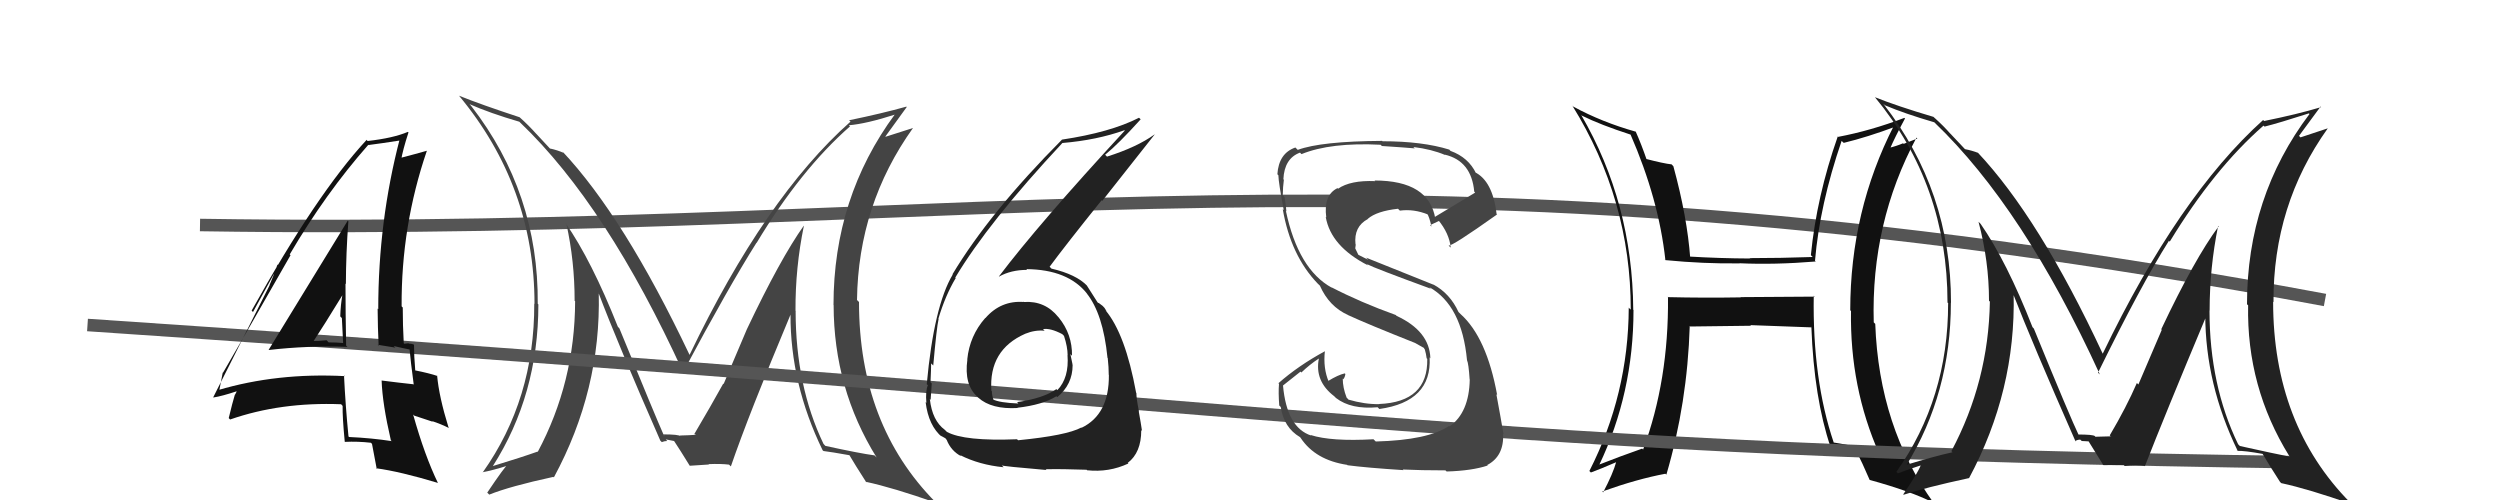
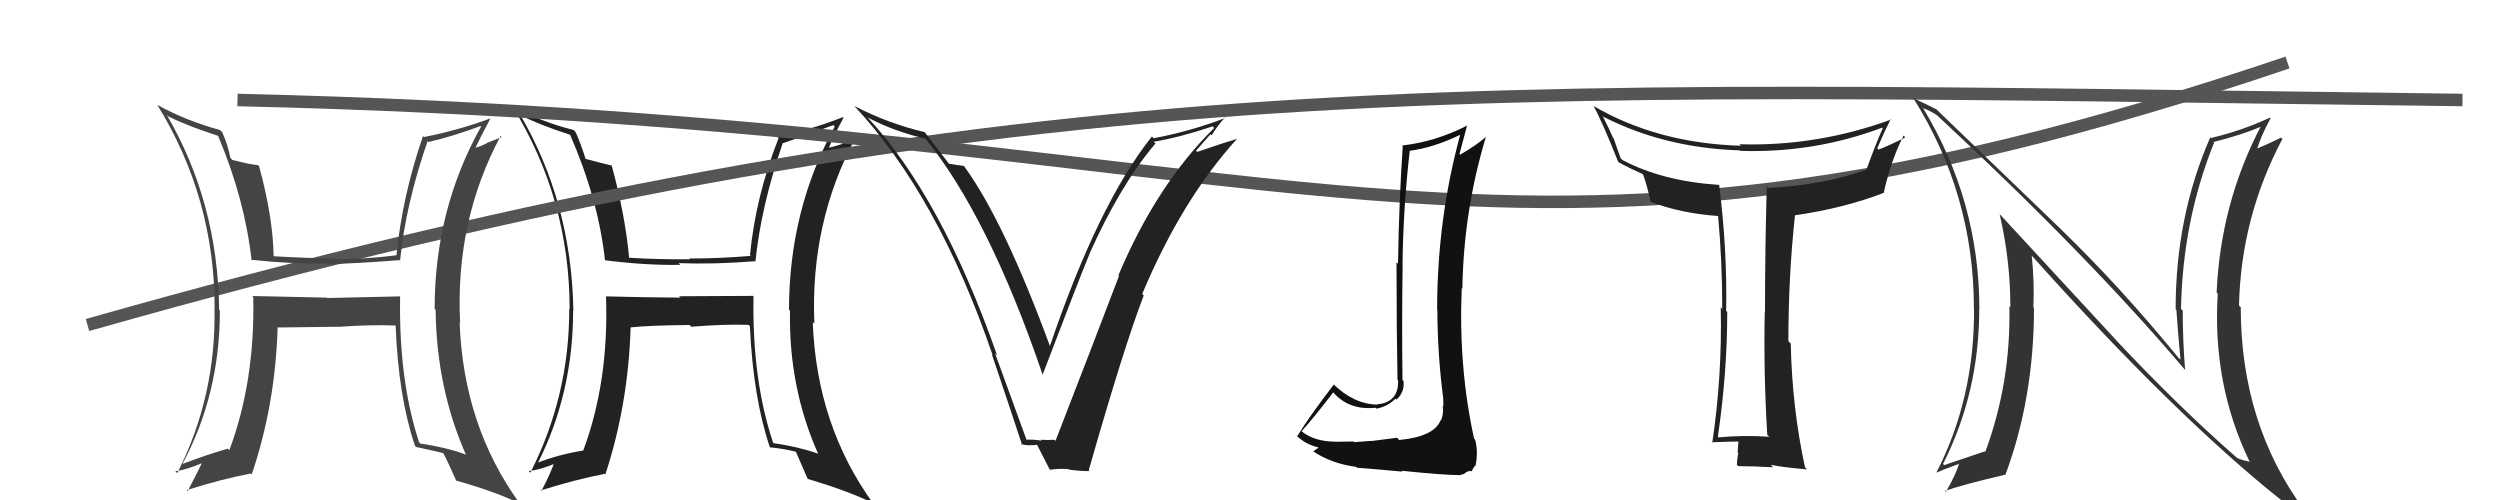
<svg xmlns="http://www.w3.org/2000/svg" width="200" height="40" viewBox="0,0,200,40">
-   <path d="M16 18 C80 19,111 10,186 24" stroke="#555" fill="none" />
-   <path fill="#444" d="M64.25 18.01L64.38 18.14L64.30 18.06Q62.42 20.71 59.75 26.34L59.75 26.34L57.89 30.72L57.86 30.69Q56.87 32.48 55.54 34.73L55.65 34.84L55.54 34.73Q56.07 34.80 54.40 34.84L54.43 34.88L54.46 34.90Q54.30 34.75 53.05 34.75L53.20 34.90L53.10 34.81Q52.48 33.42 49.55 26.27L49.44 26.15L49.43 26.14Q47.33 20.85 45.24 17.84L45.30 17.90L45.31 17.91Q45.97 20.89 45.97 24.05L45.94 24.03L46.01 24.10Q45.99 30.59 43.02 36.15L42.97 36.09L43.00 36.13Q41.77 36.57 39.41 37.29L39.24 37.12L39.42 37.30Q43.07 31.58 43.07 24.35L43.09 24.37L43.02 24.30Q43.09 15.43 37.69 8.47L37.69 8.47L37.56 8.33Q39.19 9.05 41.55 9.74L41.51 9.70L41.63 9.82Q48.55 16.44 54.64 29.76L54.81 29.93L54.65 29.77Q58.31 22.92 60.52 19.42L60.53 19.43L60.53 19.43Q64.05 13.58 68.00 10.11L68.00 10.11L67.91 10.02Q69.29 9.91 71.65 9.15L71.66 9.16L71.61 9.12Q66.68 15.80 66.68 24.40L66.70 24.42L66.69 24.41Q66.70 31.08 70.13 36.60L69.96 36.43L69.96 36.43Q68.77 36.27 66.03 35.67L66.02 35.66L65.88 35.51Q63.65 30.85 63.65 24.88L63.71 24.93L63.64 24.86Q63.62 21.42 64.31 18.07ZM65.83 36.04L65.85 36.05L65.87 36.08Q66.52 36.16 67.97 36.42L67.84 36.29L67.95 36.41Q68.37 37.13 69.32 38.61L69.36 38.65L69.25 38.54Q71.44 39.01 74.90 40.23L74.90 40.24L74.84 40.17Q68.72 33.98 68.72 24.16L68.63 24.07L68.56 24.00Q68.66 16.37 73.04 10.24L73.04 10.24L70.85 10.94L70.83 10.92Q71.90 9.44 72.54 8.56L72.58 8.60L72.51 8.53Q70.55 9.08 67.93 9.62L67.98 9.67L68.04 9.73Q61.22 15.78 55.17 28.38L55.09 28.31L55.15 28.36Q49.92 17.35 44.97 12.09L45.13 12.25L45.12 12.24Q44.57 12.00 44.00 11.88L44.05 11.94L42.87 10.67L42.94 10.75Q42.27 10.00 41.58 9.39L41.62 9.43L41.57 9.38Q38.52 8.38 36.73 7.66L36.85 7.78L36.70 7.63Q42.76 14.91 42.76 24.31L42.72 24.27L42.74 24.29Q42.77 31.93 38.62 37.79L38.63 37.81L38.60 37.78Q39.38 37.64 40.68 37.23L40.54 37.09L40.62 37.17Q40.39 37.31 38.98 39.41L39.08 39.51L39.14 39.57Q40.77 38.91 44.27 38.15L44.41 38.29L44.31 38.19Q48.09 31.20 47.90 23.44L47.84 23.37L47.87 23.40Q49.37 27.38 52.83 35.26L52.90 35.32L52.94 35.37Q53.15 35.28 53.38 35.28L53.26 35.15L53.92 35.28L53.94 35.30Q54.38 35.96 55.18 37.26L55.09 37.17L55.18 37.26Q56.72 37.16 56.72 37.16L56.68 37.13L56.69 37.13Q57.67 37.09 58.32 37.17L58.50 37.34L58.47 37.31Q59.90 33.15 63.25 25.15L63.21 25.12L63.24 25.14Q63.22 30.69 65.81 36.02Z" />
-   <path fill="#111" d="M145.10 23.66L145.18 23.73L139.24 23.77L139.26 23.79Q136.34 23.84 133.41 23.77L133.32 23.68L133.44 23.79Q133.50 30.44 131.45 35.96L131.50 36.01L131.37 35.89Q129.65 36.49 127.90 37.18L127.91 37.19L127.93 37.21Q130.68 31.46 130.68 24.80L130.65 24.78L130.66 24.78Q130.60 16.24 126.49 9.19L126.59 9.29L126.55 9.25Q128.01 9.98 130.48 10.78L130.49 10.79L130.43 10.73Q132.70 15.93 133.23 20.80L133.13 20.70L133.23 20.81Q136.31 21.11 139.17 21.07L139.32 21.23L139.16 21.06Q141.95 21.19 145.26 20.92L145.14 20.80L145.20 20.86Q145.58 16.37 147.33 11.27L147.40 11.34L147.50 11.43Q149.39 10.97 151.64 10.13L151.68 10.17L151.53 10.02Q148.02 16.87 148.02 24.82L147.95 24.75L148.08 24.88Q147.98 30.98 150.34 36.31L150.32 36.30L150.40 36.38Q148.74 35.70 146.68 35.40L146.68 35.39L146.70 35.41Q144.99 30.36 145.10 23.65ZM146.45 35.78L146.41 35.73L146.34 35.67Q147.36 35.82 148.47 36.08L148.54 36.15L148.53 36.14Q148.94 36.93 149.58 38.41L149.59 38.42L149.56 38.39Q152.87 39.30 154.66 40.21L154.71 40.27L154.70 40.25Q150.32 34.17 150.02 25.91L149.99 25.88L149.90 25.79Q149.67 17.83 153.32 11.01L153.39 11.08L152.29 11.51L152.25 11.46Q151.74 11.68 151.13 11.83L151.06 11.76L151.20 11.90Q151.56 11.04 152.40 9.48L152.45 9.53L152.35 9.43Q149.68 10.45 147.05 10.95L147.00 10.89L147.02 10.92Q145.33 15.73 144.87 20.41L144.95 20.50L145.02 20.56Q142.40 20.65 139.97 20.65L140.13 20.81L139.99 20.68Q137.59 20.67 135.07 20.52L135.12 20.56L135.22 20.67Q134.98 17.37 133.87 13.30L133.86 13.29L133.73 13.15Q133.08 13.08 131.63 12.70L131.76 12.83L131.75 12.82Q131.31 11.54 130.85 10.51L130.77 10.43L130.88 10.54Q128.14 9.77 125.85 8.52L125.75 8.42L125.78 8.44Q130.46 15.98 130.46 24.77L130.36 24.68L130.30 24.61Q130.27 31.55 127.15 37.68L127.18 37.71L127.27 37.80Q127.99 37.54 129.33 36.96L129.23 36.87L129.30 36.94Q129.05 37.87 128.25 39.39L128.13 39.27L128.18 39.32Q130.98 38.32 133.23 37.90L133.24 37.91L133.31 37.97Q134.99 32.24 135.18 26.07L135.30 26.19L135.24 26.12Q136.89 26.10 140.08 26.06L140.08 26.06L140.03 26.01Q143.03 26.11 144.93 26.19L144.82 26.07L144.91 26.16Q145.12 31.85 146.45 35.78Z" />
-   <path d="M7 26 C111 33,116 36,185 37" stroke="#555" fill="none" />
-   <path fill="#444" d="M109.91 35.17L110.05 35.31L109.88 35.14Q106.49 35.33 104.85 34.80L104.92 34.87L104.91 34.85Q102.94 34.22 102.64 30.83L102.64 30.84L104.04 29.73L104.11 29.80Q104.75 29.18 105.51 28.68L105.48 28.65L105.51 28.68Q105.15 30.49 106.74 31.70L106.83 31.79L106.88 31.84Q108.08 32.77 110.21 32.58L110.29 32.66L110.35 32.72Q114.56 32.13 114.37 28.59L114.52 28.75L114.43 28.66Q114.36 26.49 111.73 25.27L111.64 25.18L111.66 25.20Q108.87 24.20 106.51 22.98L106.42 22.89L106.55 23.02Q103.86 21.55 102.87 16.87L102.83 16.82L102.91 16.91Q102.89 16.54 102.77 15.78L102.68 15.68L102.62 15.63Q102.63 14.95 102.71 14.38L102.65 14.32L102.67 14.34Q102.75 12.67 104.00 12.21L104.16 12.37L104.12 12.33Q106.45 11.38 110.45 11.58L110.51 11.64L110.55 11.68Q112.38 11.80 113.18 11.87L113.06 11.75L113.07 11.76Q114.54 11.94 115.61 12.40L115.71 12.50L115.58 12.37Q117.72 12.87 117.94 15.34L117.94 15.33L118.01 15.41Q116.91 16.06 114.71 17.40L114.81 17.50L114.83 17.52Q114.34 14.44 109.96 14.44L110.03 14.51L110.01 14.49Q108.03 14.41 107.04 15.10L107.05 15.10L107.00 15.05Q105.87 15.60 106.10 17.39L106.07 17.36L106.06 17.36Q106.47 19.71 109.44 21.23L109.29 21.07L109.35 21.13Q109.98 21.46 114.47 23.10L114.29 22.92L114.34 22.97Q116.95 24.43 117.36 28.81L117.45 28.89L117.36 28.81Q117.49 29.09 117.57 30.35L117.47 30.25L117.58 30.36Q117.53 33.01 115.97 34.11L115.97 34.12L115.93 34.07Q114.25 35.21 110.06 35.32ZM112.33 37.67L112.22 37.56L112.22 37.56Q113.66 37.63 115.64 37.63L115.64 37.63L115.73 37.72Q117.76 37.66 119.02 37.24L119.14 37.37L118.98 37.20Q120.33 36.49 120.25 34.70L120.23 34.69L120.28 34.73Q120.09 33.59 119.71 31.54L119.82 31.64L119.77 31.59Q118.93 26.99 116.84 25.12L116.69 24.97L116.68 24.96Q116.00 23.48 114.67 22.76L114.69 22.78L109.28 20.61L109.45 20.78Q109.13 20.62 108.68 20.39L108.66 20.37L108.42 19.87L108.46 19.56L108.44 19.54Q108.29 18.13 109.43 17.52L109.47 17.56L109.42 17.51Q110.13 16.89 111.84 16.70L111.97 16.83L111.99 16.85Q113.10 16.70 114.24 17.16L114.24 17.16L114.16 17.08Q114.33 17.29 114.52 18.13L114.42 18.02L114.41 18.01Q114.64 17.90 115.13 17.67L115.19 17.72L115.05 17.59Q115.94 18.67 116.06 19.81L115.90 19.66L115.89 19.64Q116.11 19.75 119.76 17.16L119.80 17.19L119.73 17.13Q119.41 14.45 117.96 13.76L118.09 13.89L118.09 13.88Q117.49 12.60 116.04 12.07L115.97 12.00L115.95 11.97Q113.79 11.30 110.60 11.30L110.40 11.11L110.57 11.27Q105.68 11.30 103.82 11.99L103.75 11.92L103.63 11.80Q102.30 12.26 102.19 13.94L102.25 14.00L102.27 14.02Q102.28 14.60 102.70 16.81L102.56 16.67L102.62 16.73Q103.26 20.45 105.43 22.70L105.56 22.82L105.60 22.87Q106.33 24.52 107.84 25.20L107.77 25.13L107.85 25.21Q109.36 25.91 113.29 27.47L113.19 27.38L113.23 27.45L113.92 27.84L113.94 27.90L113.98 27.94Q114.09 28.31 114.13 28.66L114.12 28.65L114.18 28.71Q114.25 32.16 110.33 32.32L110.21 32.20L110.34 32.33Q109.18 32.35 107.88 31.97L107.80 31.88L107.73 31.81Q107.42 31.01 107.42 30.29L107.56 30.42L107.47 30.33Q107.59 30.19 107.63 29.92L107.58 29.87L107.58 29.87Q107.05 29.99 106.25 30.48L106.39 30.63L106.30 30.54Q105.84 29.46 105.99 28.09L106.01 28.11L105.99 28.10Q103.87 29.25 102.27 30.66L102.35 30.73L102.32 30.71Q102.26 31.41 102.34 32.44L102.37 32.47L102.46 32.56Q102.71 34.21 104.00 34.97L104.03 35.00L104.05 35.03Q105.23 36.81 107.78 37.19L107.73 37.14L107.80 37.22Q109.34 37.42 112.27 37.61Z" />
-   <path fill="#222" d="M177.38 18.00L177.45 18.07L177.49 18.11Q175.56 20.71 172.90 26.34L172.94 26.39L171.07 30.76L170.95 30.64Q170.11 32.58 168.78 34.83L168.78 34.83L168.85 34.90Q169.31 34.90 167.63 34.94L167.62 34.93L167.59 34.89Q167.46 34.76 166.20 34.76L166.37 34.93L166.34 34.90Q165.63 33.43 162.70 26.27L162.71 26.29L162.60 26.17Q160.54 20.92 158.45 17.91L158.42 17.88L158.28 17.74Q159.12 20.90 159.12 24.06L159.18 24.12L159.19 24.13Q159.08 30.53 156.11 36.09L156.24 36.22L156.20 36.18Q154.82 36.48 152.46 37.20L152.53 37.27L152.50 37.24Q156.07 31.44 156.07 24.21L156.11 24.25L156.08 24.22Q156.09 15.28 150.68 8.32L150.68 8.31L150.79 8.42Q152.37 9.09 154.73 9.78L154.69 9.74L154.76 9.80Q161.89 16.63 167.99 29.96L167.91 29.88L167.84 29.82Q171.30 22.77 173.51 19.27L173.50 19.25L173.58 19.33Q177.12 13.51 181.08 10.05L181.14 10.10L181.16 10.13Q182.35 9.83 184.71 9.07L184.77 9.13L184.76 9.12Q179.76 15.74 179.76 24.34L179.79 24.37L179.85 24.42Q179.72 30.96 183.14 36.48L183.11 36.44L183.21 36.54Q181.93 36.29 179.19 35.68L179.15 35.64L179.05 35.54Q176.76 30.82 176.76 24.84L176.85 24.93L176.77 24.85Q176.77 21.42 177.45 18.07ZM178.87 35.93L178.87 35.93L179.00 36.07Q179.56 36.05 181.00 36.31L180.98 36.29L181.02 36.33Q181.45 37.07 182.40 38.55L182.43 38.58L182.50 38.65Q184.68 39.12 188.15 40.34L188.09 40.28L188.02 40.21Q181.85 33.96 181.85 24.14L181.73 24.02L181.88 24.17Q181.84 16.40 186.22 10.27L186.21 10.27L184.04 10.99L183.92 10.87Q185.00 9.40 185.65 8.52L185.55 8.43L185.69 8.57Q183.76 9.15 181.13 9.68L181.14 9.69L181.05 9.60Q174.28 15.69 168.22 28.29L168.29 28.36L168.21 28.28Q163.14 17.42 158.19 12.17L158.17 12.15L158.25 12.23Q157.76 12.04 157.19 11.93L157.31 12.05L155.99 10.65L156.03 10.70Q155.49 10.08 154.81 9.47L154.73 9.40L154.68 9.35Q151.77 8.49 149.98 7.77L149.99 7.77L149.99 7.77Q155.80 14.80 155.80 24.20L155.92 24.33L155.85 24.26Q155.86 31.88 151.71 37.75L151.82 37.86L151.83 37.87Q152.49 37.61 153.78 37.19L153.75 37.16L153.69 37.09Q153.67 37.46 152.26 39.55L152.22 39.51L152.29 39.58Q154.00 39.01 157.51 38.25L157.47 38.21L157.52 38.26Q161.28 31.25 161.09 23.48L161.10 23.49L161.01 23.41Q162.58 27.45 166.05 35.33L165.93 35.21L166.01 35.29Q166.19 35.17 166.42 35.17L166.54 35.28L167.09 35.31L167.07 35.28Q167.46 35.91 168.26 37.20L168.19 37.13L168.28 37.21Q169.90 37.20 169.90 37.20L169.89 37.19L169.98 37.28Q170.92 37.20 171.57 37.27L171.58 37.29L171.59 37.30Q173.16 33.27 176.51 25.27L176.40 25.16L176.42 25.18Q176.43 30.75 179.02 36.08Z" />
-   <path fill="#222" d="M81.85 24.09L81.82 24.07L81.91 24.16Q80.07 24.02 78.83 25.45L78.90 25.52L78.82 25.44Q77.57 26.86 77.38 28.76L77.32 28.70L77.39 28.77Q77.11 30.78 78.20 31.75L78.24 31.79L78.27 31.82Q79.32 32.76 81.41 32.64L81.51 32.73L81.39 32.62Q83.41 32.39 84.51 31.70L84.67 31.86L84.58 31.77Q85.81 30.76 85.81 29.20L85.75 29.13L85.81 29.19Q85.71 28.71 85.63 28.33L85.71 28.41L85.76 28.46Q85.79 26.74 84.69 25.39L84.66 25.36L84.66 25.36Q83.60 24.05 81.92 24.16ZM81.38 35.16L81.53 35.30L81.36 35.14Q77.15 35.31 75.75 34.55L75.72 34.52L75.59 34.39Q74.58 33.65 74.39 31.94L74.36 31.90L74.45 31.99Q74.50 31.40 74.54 30.68L74.47 30.60L74.44 30.58Q74.49 29.53 74.49 29.07L74.60 29.18L74.66 29.24Q74.93 26.20 75.09 25.51L75.12 25.54L75.07 25.50Q75.62 23.65 76.46 22.24L76.54 22.32L76.42 22.21Q79.05 17.80 84.99 11.44L85.08 11.52L84.99 11.44Q87.74 11.21 89.95 10.42L89.91 10.37L89.98 10.45Q83.11 17.89 79.91 22.12L79.97 22.17L79.92 22.13Q80.87 21.59 82.17 21.59L82.27 21.69L82.11 21.53Q85.44 21.56 86.97 23.50L87.00 23.54L86.92 23.45Q88.25 25.09 88.60 28.63L88.64 28.67L88.62 28.66Q88.70 29.38 88.70 29.99L88.75 30.04L88.71 30.00Q88.74 33.15 86.53 34.22L86.46 34.15L86.51 34.20Q85.33 34.84 81.45 35.22ZM83.66 37.55L83.65 37.54L83.64 37.54Q84.95 37.51 86.93 37.58L87.00 37.66L86.96 37.62Q88.71 37.81 90.27 37.08L90.28 37.09L90.22 37.03Q91.30 36.21 91.30 34.42L91.28 34.39L91.36 34.47Q91.28 33.90 91.10 32.91L91.11 32.91L91.12 32.93Q90.91 31.90 90.91 31.44L90.88 31.41L90.89 31.42Q90.03 26.71 88.43 24.81L88.52 24.90L88.54 24.92Q88.51 24.86 88.36 24.63L88.21 24.47L87.89 24.23L87.86 24.24L87.80 24.18Q87.55 23.78 86.94 22.83L86.93 22.82L86.98 22.87Q86.10 21.95 84.12 21.49L83.94 21.31L83.97 21.34Q85.16 19.72 88.13 16.02L88.18 16.07L92.38 10.75L92.37 10.75Q90.96 11.77 88.56 12.53L88.45 12.42L88.41 12.38Q89.46 11.53 91.25 9.55L91.21 9.50L91.12 9.42Q88.83 10.59 84.95 11.17L84.93 11.15L84.96 11.17Q79.17 16.99 76.20 21.94L76.17 21.91L76.22 21.96Q74.71 24.49 74.14 30.74L74.17 30.76L74.23 30.82Q74.03 31.28 74.11 32.23L74.21 32.32L74.05 32.17Q74.28 34.07 75.38 34.98L75.32 34.93L75.25 34.85Q75.72 35.09 75.68 35.13L75.65 35.10L75.73 35.18Q76.08 36.07 76.88 36.49L76.88 36.48L76.81 36.41Q78.35 37.19 80.29 37.38L80.33 37.42L80.14 37.23Q80.21 37.30 83.71 37.60ZM83.49 26.38L83.54 26.43L83.44 26.33Q84.03 26.23 84.98 26.73L85.12 26.87L85.12 26.87Q85.41 27.76 85.41 28.41L85.41 28.42L85.40 28.40Q85.54 30.22 84.59 31.21L84.56 31.18L84.51 31.13Q83.46 31.87 81.36 32.17L81.39 32.19L81.47 32.28Q79.96 32.22 79.43 31.95L79.51 32.03L79.48 32.00Q79.35 31.61 79.35 31.30L79.28 31.23L79.31 31.26Q79.09 27.99 82.02 26.70L82.07 26.75L82.02 26.70Q82.81 26.38 83.57 26.46Z" />
-   <path fill="#111" d="M21.52 28.02L21.43 27.93L21.50 28.00Q24.60 27.64 27.80 27.75L27.74 27.70L27.69 27.65Q27.64 25.09 27.64 22.69L27.71 22.76L27.67 22.72Q27.68 20.25 27.87 17.70L27.94 17.77L27.82 17.65Q26.71 19.47 21.49 27.99ZM31.41 35.36L31.34 35.30L31.34 35.29Q29.72 35.04 27.93 34.96L27.85 34.89L27.88 34.92Q27.64 32.50 27.52 30.03L27.57 30.08L27.58 30.09Q22.16 29.81 17.44 31.21L17.46 31.24L17.53 31.30Q17.63 30.79 17.82 29.80L17.77 29.75L17.84 29.82Q19.66 26.70 23.24 20.42L23.28 20.46L23.18 20.35Q26.05 15.46 29.47 11.58L29.57 11.68L29.50 11.60Q30.45 11.48 32.12 11.22L32.17 11.27L31.99 11.08Q30.26 17.69 30.26 24.74L30.12 24.59L30.21 24.69Q30.22 26.17 30.29 27.66L30.21 27.58L31.63 27.81L31.49 27.68Q32.25 27.86 32.86 27.98L32.77 27.89L32.76 27.89Q32.84 28.83 33.10 30.78L33.04 30.71L33.06 30.74Q32.01 30.63 30.52 30.44L30.44 30.36L30.53 30.45Q30.59 32.29 31.27 35.23ZM32.98 27.46L33.02 27.50L33.08 27.55Q32.90 27.49 32.71 27.49L32.68 27.46L32.34 27.50L32.30 27.46Q32.22 26.01 32.22 24.60L32.14 24.52L32.13 24.51Q32.09 18.08 34.15 12.06L34.18 12.09L34.15 12.06Q33.35 12.29 31.90 12.67L32.02 12.79L32.08 12.85Q32.22 12.00 32.68 10.59L32.72 10.64L32.63 10.55Q31.46 11.05 29.41 11.28L29.28 11.15L29.32 11.20Q25.35 15.48 20.13 24.85L20.24 24.96L22.28 21.25L22.20 21.16Q21.82 22.24 21.56 22.81L21.57 22.82L17.06 31.78L17.07 31.80Q17.77 31.69 18.91 31.31L18.93 31.33L18.80 31.58L18.79 31.57Q18.60 32.19 18.30 33.44L18.31 33.46L18.41 33.56Q22.45 32.15 27.29 32.34L27.39 32.45L27.41 32.47Q27.39 33.36 27.58 35.34L27.61 35.37L27.59 35.35Q28.61 35.30 29.67 35.42L29.77 35.52L29.76 35.51Q29.87 36.15 30.14 37.52L30.18 37.56L30.08 37.46Q32.01 37.72 35.02 38.63L35.09 38.70L35.04 38.65Q33.97 36.44 33.05 33.16L33.14 33.25L34.62 33.74L34.57 33.69Q35.25 33.91 35.93 34.25L35.90 34.22L35.88 34.19Q35.12 31.73 34.97 30.05L34.98 30.06L35.00 30.08Q34.36 29.86 33.21 29.63L33.28 29.69L33.22 29.64Q33.12 28.47 33.12 27.59ZM24.99 27.30L24.94 27.25L25.04 27.36Q25.86 26.12 27.42 23.57L27.38 23.53L27.40 23.55Q27.25 24.35 27.22 25.31L27.25 25.34L27.35 25.45Q27.41 26.49 27.45 27.44L27.39 27.38L27.45 27.44Q26.87 27.39 26.29 27.39L26.30 27.40L26.13 27.22Q25.58 27.28 24.97 27.28Z" />
+   <path fill="#222" d="M60.35 23.76L60.26 23.67L54.32 23.70L54.43 23.81Q51.43 23.79 48.50 23.71L48.55 23.77L48.48 23.69Q48.72 30.52 46.66 36.04L46.64 36.01L46.67 36.04Q44.67 36.36 42.92 37.05L43.00 37.14L42.99 37.12Q45.85 31.49 45.85 24.83L45.86 24.84L45.87 24.85Q45.72 16.21 41.61 9.17L41.68 9.24L41.67 9.23Q43.15 9.99 45.63 10.79L45.72 10.88L45.60 10.76Q47.87 15.96 48.40 20.83L48.36 20.79L48.39 20.82Q51.58 21.23 54.44 21.19L54.48 21.24L54.29 21.05Q57.07 21.16 60.38 20.90L60.27 20.78L60.43 20.95Q60.88 16.52 62.63 11.42L62.63 11.43L62.66 11.45Q64.41 10.84 66.66 10.01L66.81 10.16L66.78 10.12Q63.12 16.82 63.12 24.78L63.08 24.74L63.20 24.86Q63.08 30.95 65.44 36.28L65.51 36.35L65.46 36.30Q63.93 35.75 61.87 35.45L61.78 35.35L61.85 35.42Q60.16 30.39 60.28 23.69ZM61.60 35.78L61.48 35.66L61.61 35.79Q62.57 35.87 63.67 36.14L63.77 36.24L63.67 36.14Q63.97 36.82 64.61 38.30L64.62 38.31L64.64 38.32Q68.05 39.34 69.84 40.26L69.89 40.30L69.85 40.27Q65.33 34.03 65.02 25.77L65.06 25.81L65.15 25.89Q64.80 17.81 68.45 11.00L68.38 10.93L67.31 11.38L67.43 11.50Q66.88 11.68 66.27 11.83L66.29 11.85L66.30 11.86Q66.64 10.98 67.48 9.42L67.55 9.49L67.43 9.37Q64.79 10.42 62.17 10.92L62.19 10.95L62.29 11.04Q60.45 15.72 60.00 20.40L60.10 20.50L60.07 20.47Q57.58 20.68 55.14 20.68L55.12 20.66L55.20 20.74Q52.83 20.77 50.32 20.62L50.29 20.59L50.33 20.63Q50.03 17.28 48.93 13.21L48.91 13.20L48.96 13.25Q48.22 13.08 46.77 12.69L46.84 12.76L46.87 12.79Q46.51 11.60 46.05 10.57L46.03 10.55L45.89 10.40Q43.25 9.74 40.96 8.48L41.01 8.53L41.01 8.53Q45.57 15.95 45.57 24.74L45.58 24.75L45.54 24.71Q45.55 31.68 42.43 37.81L42.42 37.81L42.29 37.68Q43.21 37.60 44.54 37.03L44.45 36.94L44.38 36.88Q44.10 37.78 43.30 39.30L43.33 39.32L43.24 39.24Q46.14 38.33 48.38 37.91L48.32 37.84L48.43 37.95Q50.26 32.37 50.45 26.20L50.47 26.21L50.45 26.19Q51.97 26.03 55.16 26.00L55.31 26.14L55.31 26.14Q57.98 25.92 59.88 25.99L60.04 26.15L59.99 26.10Q60.26 31.86 61.59 35.78Z" />
+   <path d="M7 26 C81 5,116 7,197 8" stroke="#555" fill="none" />
+   <path fill="#444" d="M31.98 23.67L32.01 23.71L26.17 23.84L26.14 23.81Q23.11 23.75 20.18 23.68L20.24 23.74L20.26 23.75Q20.41 30.49 18.35 36.01L18.35 36.01L18.23 35.89Q16.43 36.41 14.68 37.09L14.73 37.14L14.63 37.05Q17.59 31.51 17.59 24.85L17.44 24.70L17.53 24.79Q17.44 16.22 13.33 9.17L13.30 9.14L13.46 9.31Q14.93 10.05 17.40 10.85L17.30 10.75L17.46 10.90Q19.59 15.97 20.13 20.85L19.99 20.70L20.07 20.78Q23.18 21.12 26.04 21.08L26.01 21.06L26.10 21.14Q28.69 21.07 32.00 20.81L32.06 20.87L32.01 20.81Q32.45 16.38 34.21 11.28L34.34 11.42L34.28 11.36Q36.20 10.92 38.45 10.08L38.38 10.01L38.49 10.12Q34.77 16.76 34.77 24.72L34.81 24.75L34.85 24.79Q34.92 31.06 37.28 36.39L37.29 36.41L37.23 36.35Q35.67 35.78 33.62 35.48L33.50 35.36L33.53 35.39Q31.89 30.40 32.01 23.70ZM33.33 35.79L33.26 35.73L33.29 35.76Q34.40 35.99 35.51 36.26L35.46 36.22L35.43 36.19Q35.86 36.99 36.51 38.48L36.49 38.47L36.47 38.44Q39.82 39.39 41.61 40.31L41.65 40.35L41.58 40.28Q37.07 34.06 36.77 25.80L36.73 25.76L36.81 25.85Q36.40 17.70 40.05 10.88L40.14 10.97L39.04 11.40L39.04 11.39Q38.60 11.68 37.99 11.83L37.96 11.80L38.02 11.86Q38.40 11.03 39.24 9.47L39.26 9.48L39.24 9.47Q36.54 10.46 33.92 10.96L34.04 11.08L33.84 10.88Q32.18 15.72 31.72 20.41L31.90 20.59L31.73 20.42Q29.34 20.73 26.91 20.73L26.81 20.64L26.86 20.68Q24.43 20.65 21.91 20.50L21.94 20.53L21.89 20.48Q21.84 17.38 20.73 13.31L20.73 13.30L20.64 13.21Q20.03 13.17 18.58 12.79L18.60 12.81L18.43 12.63Q18.24 11.61 17.78 10.58L17.75 10.55L17.60 10.40Q14.88 9.66 12.60 8.40L12.62 8.42L12.59 8.40Q17.17 15.83 17.17 24.63L17.31 24.77L17.16 24.62Q17.30 31.72 14.18 37.85L14.06 37.73L14.02 37.70Q14.90 37.59 16.24 37.02L16.07 36.85L16.19 36.97Q15.81 37.77 15.01 39.29L15.09 39.38L14.93 39.21Q17.83 38.30 20.07 37.88L20.11 37.92L20.14 37.95Q22.02 32.40 22.21 26.24L22.20 26.23L22.17 26.20Q23.83 26.18 27.02 26.14L27.02 26.13L27.03 26.15Q29.74 25.96 31.64 26.04L31.73 26.13L31.65 26.05Q31.87 31.75 33.20 35.67Z" />
+   <path d="M19 8 C106 10,118 27,183 5" stroke="#555" fill="none" />
+   <path fill="#222" d="M82.12 35.23L82.15 35.26L79.60 28.26L79.77 28.43Q75.33 15.77 69.39 9.37L69.34 9.32L69.44 9.41Q71.46 10.49 74.05 11.10L74.07 11.12L73.96 11.00Q79.09 17.28 83.43 30.03L83.46 30.07L83.40 30.00Q86.48 21.92 87.16 20.32L87.22 20.39L87.15 20.32Q89.62 14.79 92.44 11.48L92.31 11.35L92.30 11.34Q94.39 10.99 97.01 10.11L97.14 10.24L97.13 10.24Q92.52 14.79 89.47 22.03L89.45 22.01L89.52 22.07Q88.13 25.75 84.44 35.27L84.39 35.21L84.35 35.18Q83.82 35.22 83.25 35.18L83.24 35.17L83.32 35.25Q82.64 35.14 82.07 35.18ZM87.08 37.61L87.15 37.68L87.10 37.62Q89.94 27.67 91.50 23.64L91.41 23.55L91.38 23.51Q94.54 15.98 98.96 11.11L98.90 11.05L98.96 11.11Q97.87 11.43 95.78 12.15L95.68 12.06L96.84 10.74L96.93 10.83Q97.40 10.04 98.01 9.39L98.14 9.53L98.04 9.43Q95.30 10.49 92.29 11.06L92.34 11.11L92.15 10.92Q87.84 16.33 83.96 27.78L83.95 27.77L84.07 27.89Q80.33 17.68 77.13 13.30L77.18 13.35L77.10 13.27Q76.77 13.24 75.89 13.09L75.85 13.05L75.94 13.14Q75.55 12.60 73.95 10.54L74.14 10.73L73.98 10.57Q71.06 9.89 68.35 8.48L68.28 8.41L68.31 8.44Q75.03 15.61 79.41 28.41L79.37 28.37L79.35 28.35Q80.59 32.02 81.77 35.60L81.68 35.52L81.68 35.52Q82.16 35.69 83.00 35.58L83.00 35.58L82.92 35.50Q83.28 36.20 83.96 37.53L84.07 37.63L84.01 37.58Q84.81 37.46 85.53 37.54L85.57 37.58L85.57 37.58Q86.40 37.69 87.16 37.69Z" />
+   <path fill="#333" d="M169.33 27.25L160.05 17.21L159.97 17.12Q160.83 20.84 160.83 24.57L160.88 24.62L160.75 24.50Q160.88 30.60 158.82 36.16L158.84 36.17L158.78 36.11Q157.78 36.45 155.53 37.21L155.55 37.22L155.44 37.12Q158.34 31.41 158.34 24.71L158.32 24.69L158.35 24.72Q158.34 16.06 153.84 8.64L153.77 8.57L153.87 8.66Q154.25 8.78 154.94 9.20L154.90 9.17L154.96 9.22Q167.04 20.43 174.88 29.68L174.85 29.64L174.81 29.61Q174.62 27.28 174.62 24.85L174.51 24.74L174.48 24.70Q174.62 17.62 177.13 11.41L176.97 11.25L177.08 11.36Q179.36 10.79 180.96 10.10L181.00 10.14L180.90 10.04Q177.64 16.25 177.33 23.41L177.30 23.38L177.42 23.50Q176.97 30.70 179.94 36.87L180.03 36.96L180.01 36.94Q179.42 36.84 179.00 36.65L179.12 36.77L179.02 36.68Q174.37 32.63 169.16 27.08L169.32 27.24ZM182.60 40.10L182.55 40.05L182.55 40.05Q183.09 40.28 183.51 40.47L183.49 40.46L184.42 40.89L184.37 40.84Q179.26 33.94 179.26 24.58L179.16 24.48L179.12 24.44Q179.28 17.36 182.59 11.12L182.59 11.12L182.48 11.01Q181.91 11.31 180.50 11.92L180.49 11.91L180.56 11.98Q180.81 11.01 181.65 9.45L181.61 9.41L181.60 9.41Q179.31 10.47 176.87 11.04L176.68 10.84L176.82 10.99Q174.05 17.31 174.05 24.74L174.08 24.76L174.11 24.79Q174.25 26.80 174.44 28.78L174.41 28.75L174.25 28.59Q169.61 22.92 164.85 18.32L164.97 18.43L154.78 8.62L154.90 8.74Q154.34 8.45 153.12 7.88L153.09 7.85L153.02 7.78Q157.91 15.52 157.91 24.62L157.89 24.61L157.92 24.63Q157.99 31.82 154.90 37.83L154.84 37.77L154.89 37.82Q155.17 37.68 156.81 37.07L156.82 37.09L156.75 37.02Q156.51 37.88 155.67 39.36L155.71 39.40L155.59 39.28Q156.95 38.78 160.41 37.98L160.35 37.91L160.43 37.99Q162.72 31.83 162.72 24.64L162.86 24.77L162.67 24.59Q162.76 22.59 162.54 20.46L162.52 20.44L162.61 20.53Q173.96 33.21 182.57 40.07Z" />
+   <path fill="#111" d="M111.89 35.15L111.76 35.02L109.73 35.28L109.72 35.27Q109.31 35.31 108.34 35.37L108.31 35.34L108.28 35.32Q107.27 35.34 106.78 35.34L106.77 35.32L106.77 35.33Q105.13 35.32 104.10 34.48L104.19 34.58L104.12 34.51Q105.03 33.51 106.67 31.38L106.57 31.29L106.55 31.26Q107.83 32.85 110.04 32.62L110.02 32.60L110.11 32.69Q110.99 32.54 111.64 31.89L111.56 31.82L111.72 31.97Q112.39 31.35 112.28 30.48L112.19 30.39L112.20 30.40Q112.14 25.85 112.21 21.28L112.24 21.31L112.20 21.27Q112.25 16.67 112.78 12.06L112.67 11.96L112.78 12.06Q114.67 11.82 116.80 10.79L116.89 10.88L116.81 10.80Q114.97 17.56 114.97 24.79L114.84 24.66L114.99 24.81Q115.00 28.37 115.46 31.87L115.29 31.71L115.46 31.88Q115.47 32.15 115.47 32.49L115.44 32.46L115.42 32.44Q115.51 33.10 115.28 33.64L115.22 33.57L115.25 33.61Q114.75 34.93 111.93 35.20ZM116.84 38.01L116.82 38.00L117.10 37.92L117.34 37.75L117.63 37.66L117.70 37.73Q117.91 37.37 117.99 37.26L118.09 37.36L118.03 37.30Q118.28 36.17 118.01 35.18L118.04 35.21L117.93 35.10Q116.67 29.39 116.94 23.03L116.91 23.00L116.99 23.09Q117.09 16.83 118.88 10.93L118.89 10.94L118.89 10.94Q118.07 11.65 116.82 12.37L116.71 12.27L116.76 12.31Q116.96 11.55 117.37 10.03L117.46 10.12L117.38 10.04Q114.84 11.34 112.17 11.64L112.15 11.63L112.22 11.69Q111.92 16.15 111.84 21.10L111.83 21.09L111.72 20.98Q111.73 26.96 111.80 30.39L111.78 30.36L111.85 30.44Q111.90 32.20 110.15 32.35L110.10 32.30L110.17 32.37Q108.30 32.33 106.62 30.69L106.72 30.78L106.70 30.77Q104.72 33.35 103.77 34.91L103.69 34.83L103.62 34.76Q104.41 35.55 105.43 35.78L105.47 35.81L105.48 35.82Q105.32 35.90 105.05 36.12L105.02 36.09L105.01 36.08Q106.51 37.09 108.49 37.35L108.44 37.30L108.56 37.42Q108.91 37.43 112.20 37.73L112.05 37.58L112.13 37.66Q115.46 38.01 116.84 38.01Z" />
+   <path fill="#222" d="M141.50 34.90L141.45 34.85L141.54 34.94Q139.50 34.80 137.48 34.99L137.40 34.91L137.43 34.94Q138.18 29.79 138.18 24.95L138.19 24.96L138.09 24.87Q138.19 20.05 137.54 14.84L137.61 14.90L137.50 14.79Q133.00 14.49 129.81 12.81L129.65 12.66L129.09 11.07L129.04 11.02Q128.82 10.49 128.21 9.27L128.20 9.26L128.29 9.35Q133.18 11.84 139.19 12.03L139.28 12.13L139.23 12.07Q145.13 12.26 150.58 10.21L150.61 10.24L150.62 10.25Q149.97 11.74 149.32 13.56L149.25 13.48L149.34 13.58Q145.69 14.84 141.43 15.03L141.38 14.98L141.34 14.94Q141.20 20.02 141.20 24.97L141.11 24.88L141.18 24.95Q141.08 29.79 141.38 34.78ZM151.22 9.48L151.23 9.49L151.30 9.56Q145.36 11.73 139.15 11.54L139.22 11.61L139.27 11.66Q132.60 11.46 127.50 8.49L127.44 8.43L127.46 8.44Q128.16 9.68 129.46 12.96L129.59 13.10L129.46 12.96Q130.24 13.40 131.50 13.97L131.49 13.96L131.42 13.90Q131.72 14.65 132.06 16.17L132.03 16.14L132.02 16.13Q134.39 17.06 137.44 17.28L137.30 17.15L137.45 17.30Q137.78 20.94 137.78 24.71L137.69 24.62L137.66 24.59Q137.78 30.08 136.98 35.44L136.98 35.44L136.92 35.38Q138.65 35.32 139.18 35.32L139.21 35.35L139.08 35.22Q139.06 35.51 139.01 36.18L139.14 36.31L139.06 36.23Q138.95 36.85 138.95 37.19L139.05 37.28L139.05 37.29Q140.32 37.30 141.85 37.38L141.72 37.25L141.66 37.19Q142.75 37.40 144.57 37.55L144.55 37.53L144.40 37.38Q143.37 32.66 143.26 27.48L143.20 27.42L143.07 27.29Q143.07 22.12 143.60 17.21L143.64 17.24L143.62 17.22Q147.54 16.65 150.70 15.43L150.70 15.43L150.70 15.43Q151.25 12.90 152.28 10.85L152.30 10.86L152.42 10.99Q151.08 11.67 150.28 11.97L150.18 11.86L150.18 11.86Q150.69 10.66 151.26 9.52Z" />
</svg>
